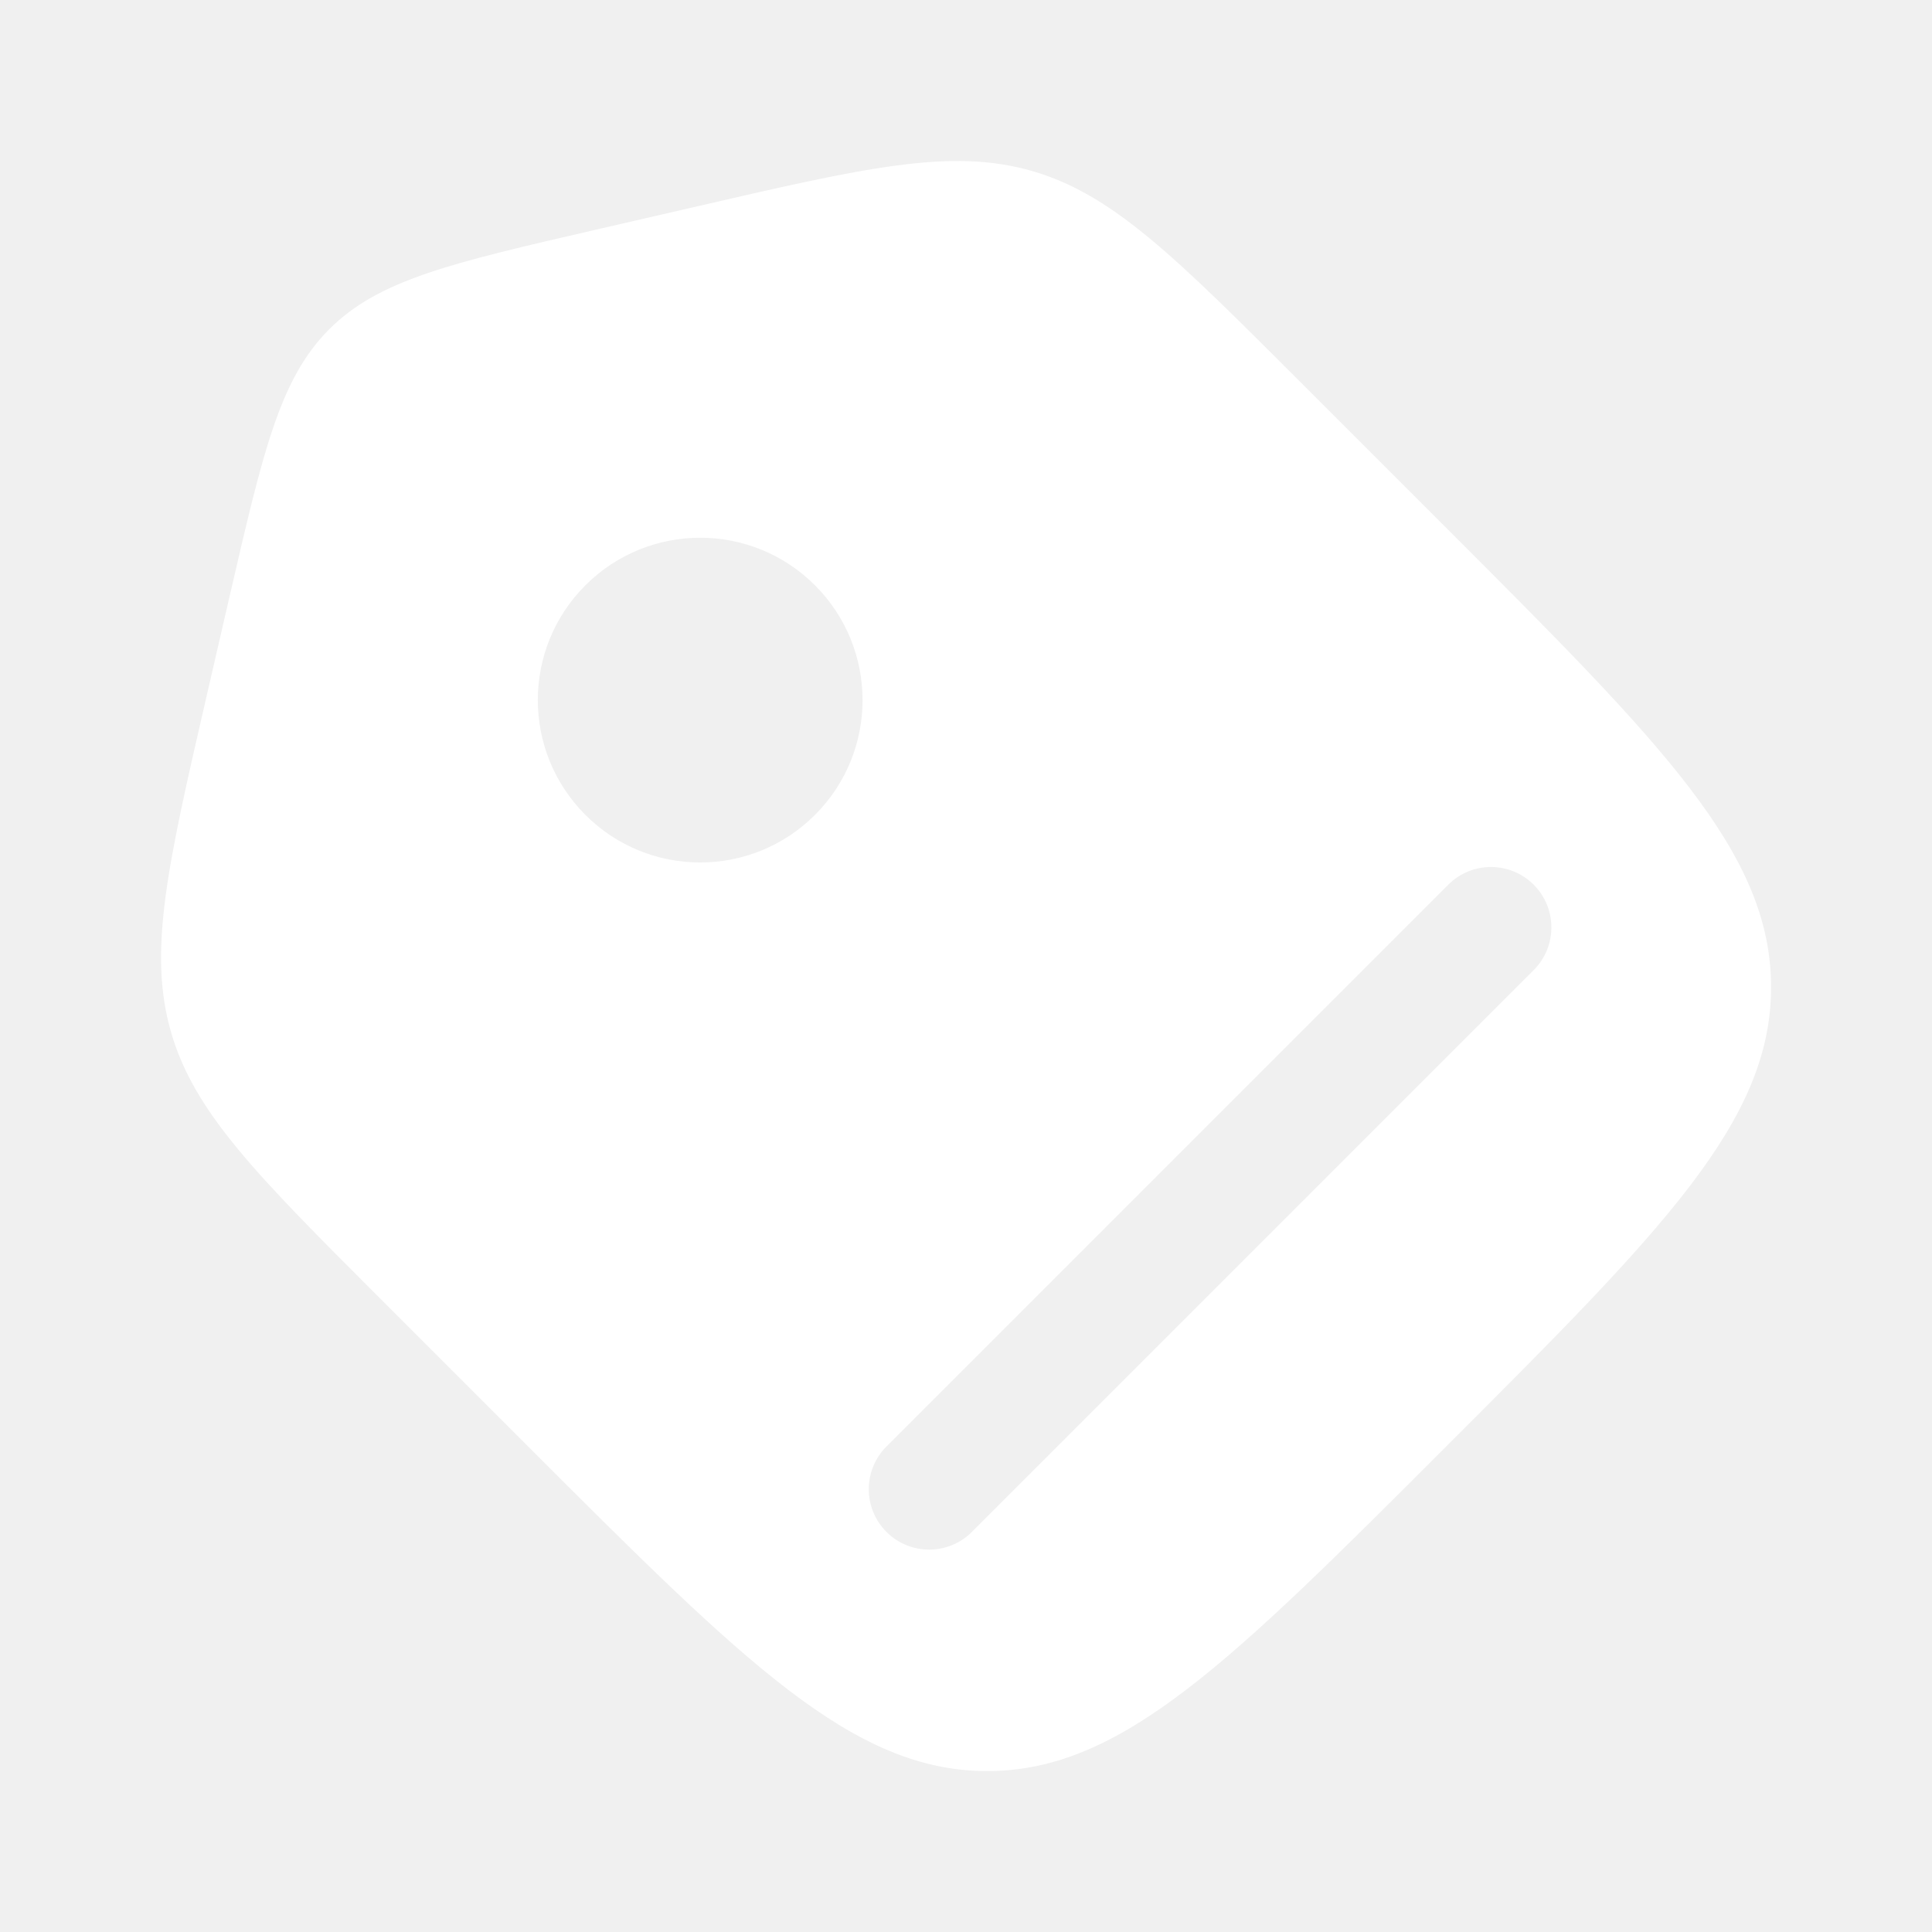
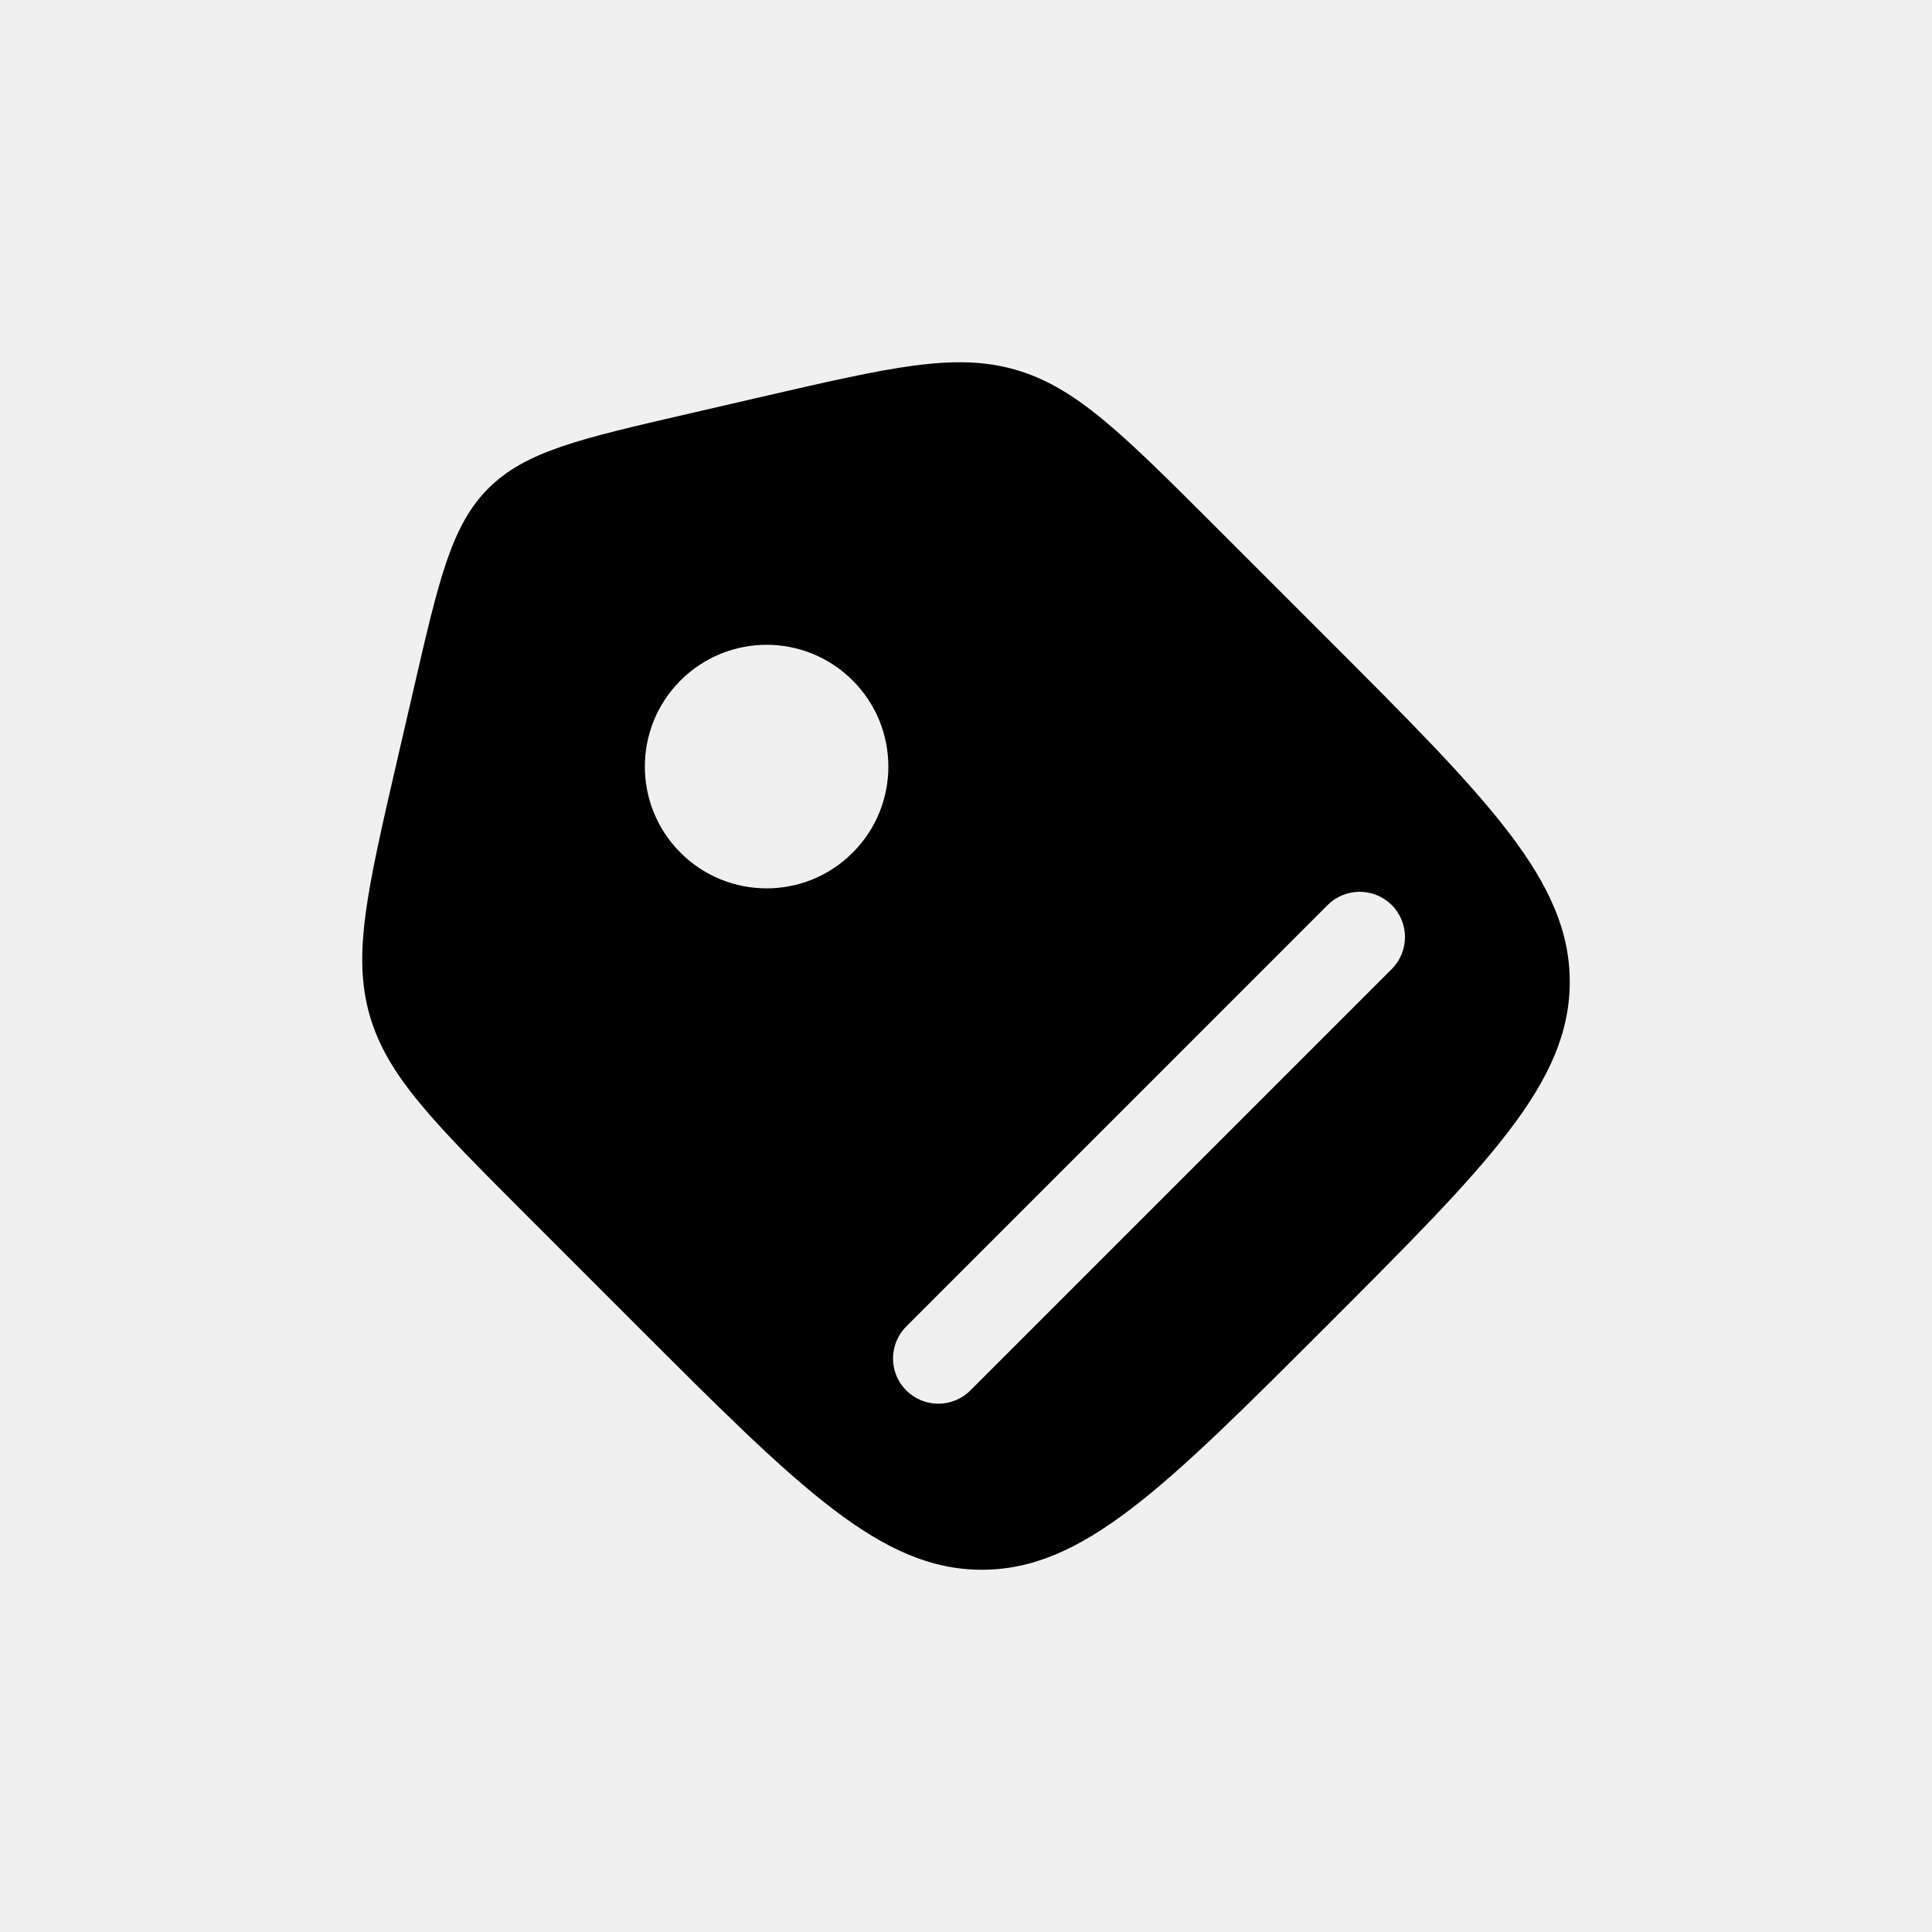
- <svg xmlns="http://www.w3.org/2000/svg" fill="none" height="800" viewBox="0 0 24 24" width="800">
-   <path clip-rule="evenodd" d="m2.123 12.816c.288 1.003 1.06 1.775 2.606 3.321l1.83 1.83c2.689 2.689 4.033 4.034 5.704 4.034s3.015-1.345 5.704-4.034 4.034-4.034 4.034-5.704-1.345-3.015-4.034-5.704l-1.83-1.83c-1.546-1.546-2.318-2.318-3.321-2.606-1.003-.288-2.067-.042-4.197.45l-1.228.283c-1.792.413-2.688.62-3.301 1.234-.613.613-.82 1.509-1.234 3.301l-.283 1.228c-.491 2.13-.737 3.195-.45 4.197zm8.001-5.545c.788.788.788 2.065 0 2.852-.788.788-2.065.788-2.852 0-.788-.788-.788-2.065 0-2.852.788-.788 2.065-.788 2.852 0zm8.928 4.78-6.979 6.979c-.293.293-.768.293-1.061 0-.293-.293-.293-.768 0-1.061l6.979-6.979c.293-.293.768-.293 1.061 0s.293.768 0 1.061z" fill="#ffffff" fill-rule="evenodd" />
+ <svg xmlns="http://www.w3.org/2000/svg" width="100%" height="100%" viewBox="0 0 800 800" version="1.1" style="fill-rule:evenodd;clip-rule:evenodd;stroke-linejoin:round;stroke-miterlimit:2;">
+   <g transform="matrix(25,0,0,25,100,100)">
+     <path fill="black" d="M2.123,12.816C2.41,13.819 3.183,14.591 4.728,16.137L6.558,17.967C9.247,20.656 10.592,22 12.262,22C13.933,22 15.278,20.656 17.967,17.967C20.656,15.278 22,13.933 22,12.262C22,10.592 20.656,9.247 17.967,6.558L16.137,4.728C14.591,3.183 13.819,2.41 12.816,2.123C11.813,1.835 10.749,2.081 8.619,2.572L7.391,2.856C5.599,3.269 4.703,3.476 4.089,4.089C3.476,4.703 3.269,5.599 2.856,7.391L2.572,8.619C2.081,10.748 1.835,11.813 2.123,12.816ZM10.123,7.271C10.911,8.059 10.911,9.335 10.123,10.123C9.336,10.911 8.059,10.911 7.271,10.123C6.484,9.335 6.484,8.059 7.271,7.271C8.059,6.483 9.336,6.483 10.123,7.271ZM19.051,12.051L12.072,19.03C11.779,19.323 11.304,19.323 11.011,19.03C10.718,18.738 10.718,18.263 11.011,17.97L17.99,10.99C18.283,10.698 18.758,10.698 19.051,10.99C19.344,11.283 19.344,11.758 19.051,12.051Z" />
+   </g>
</svg>
